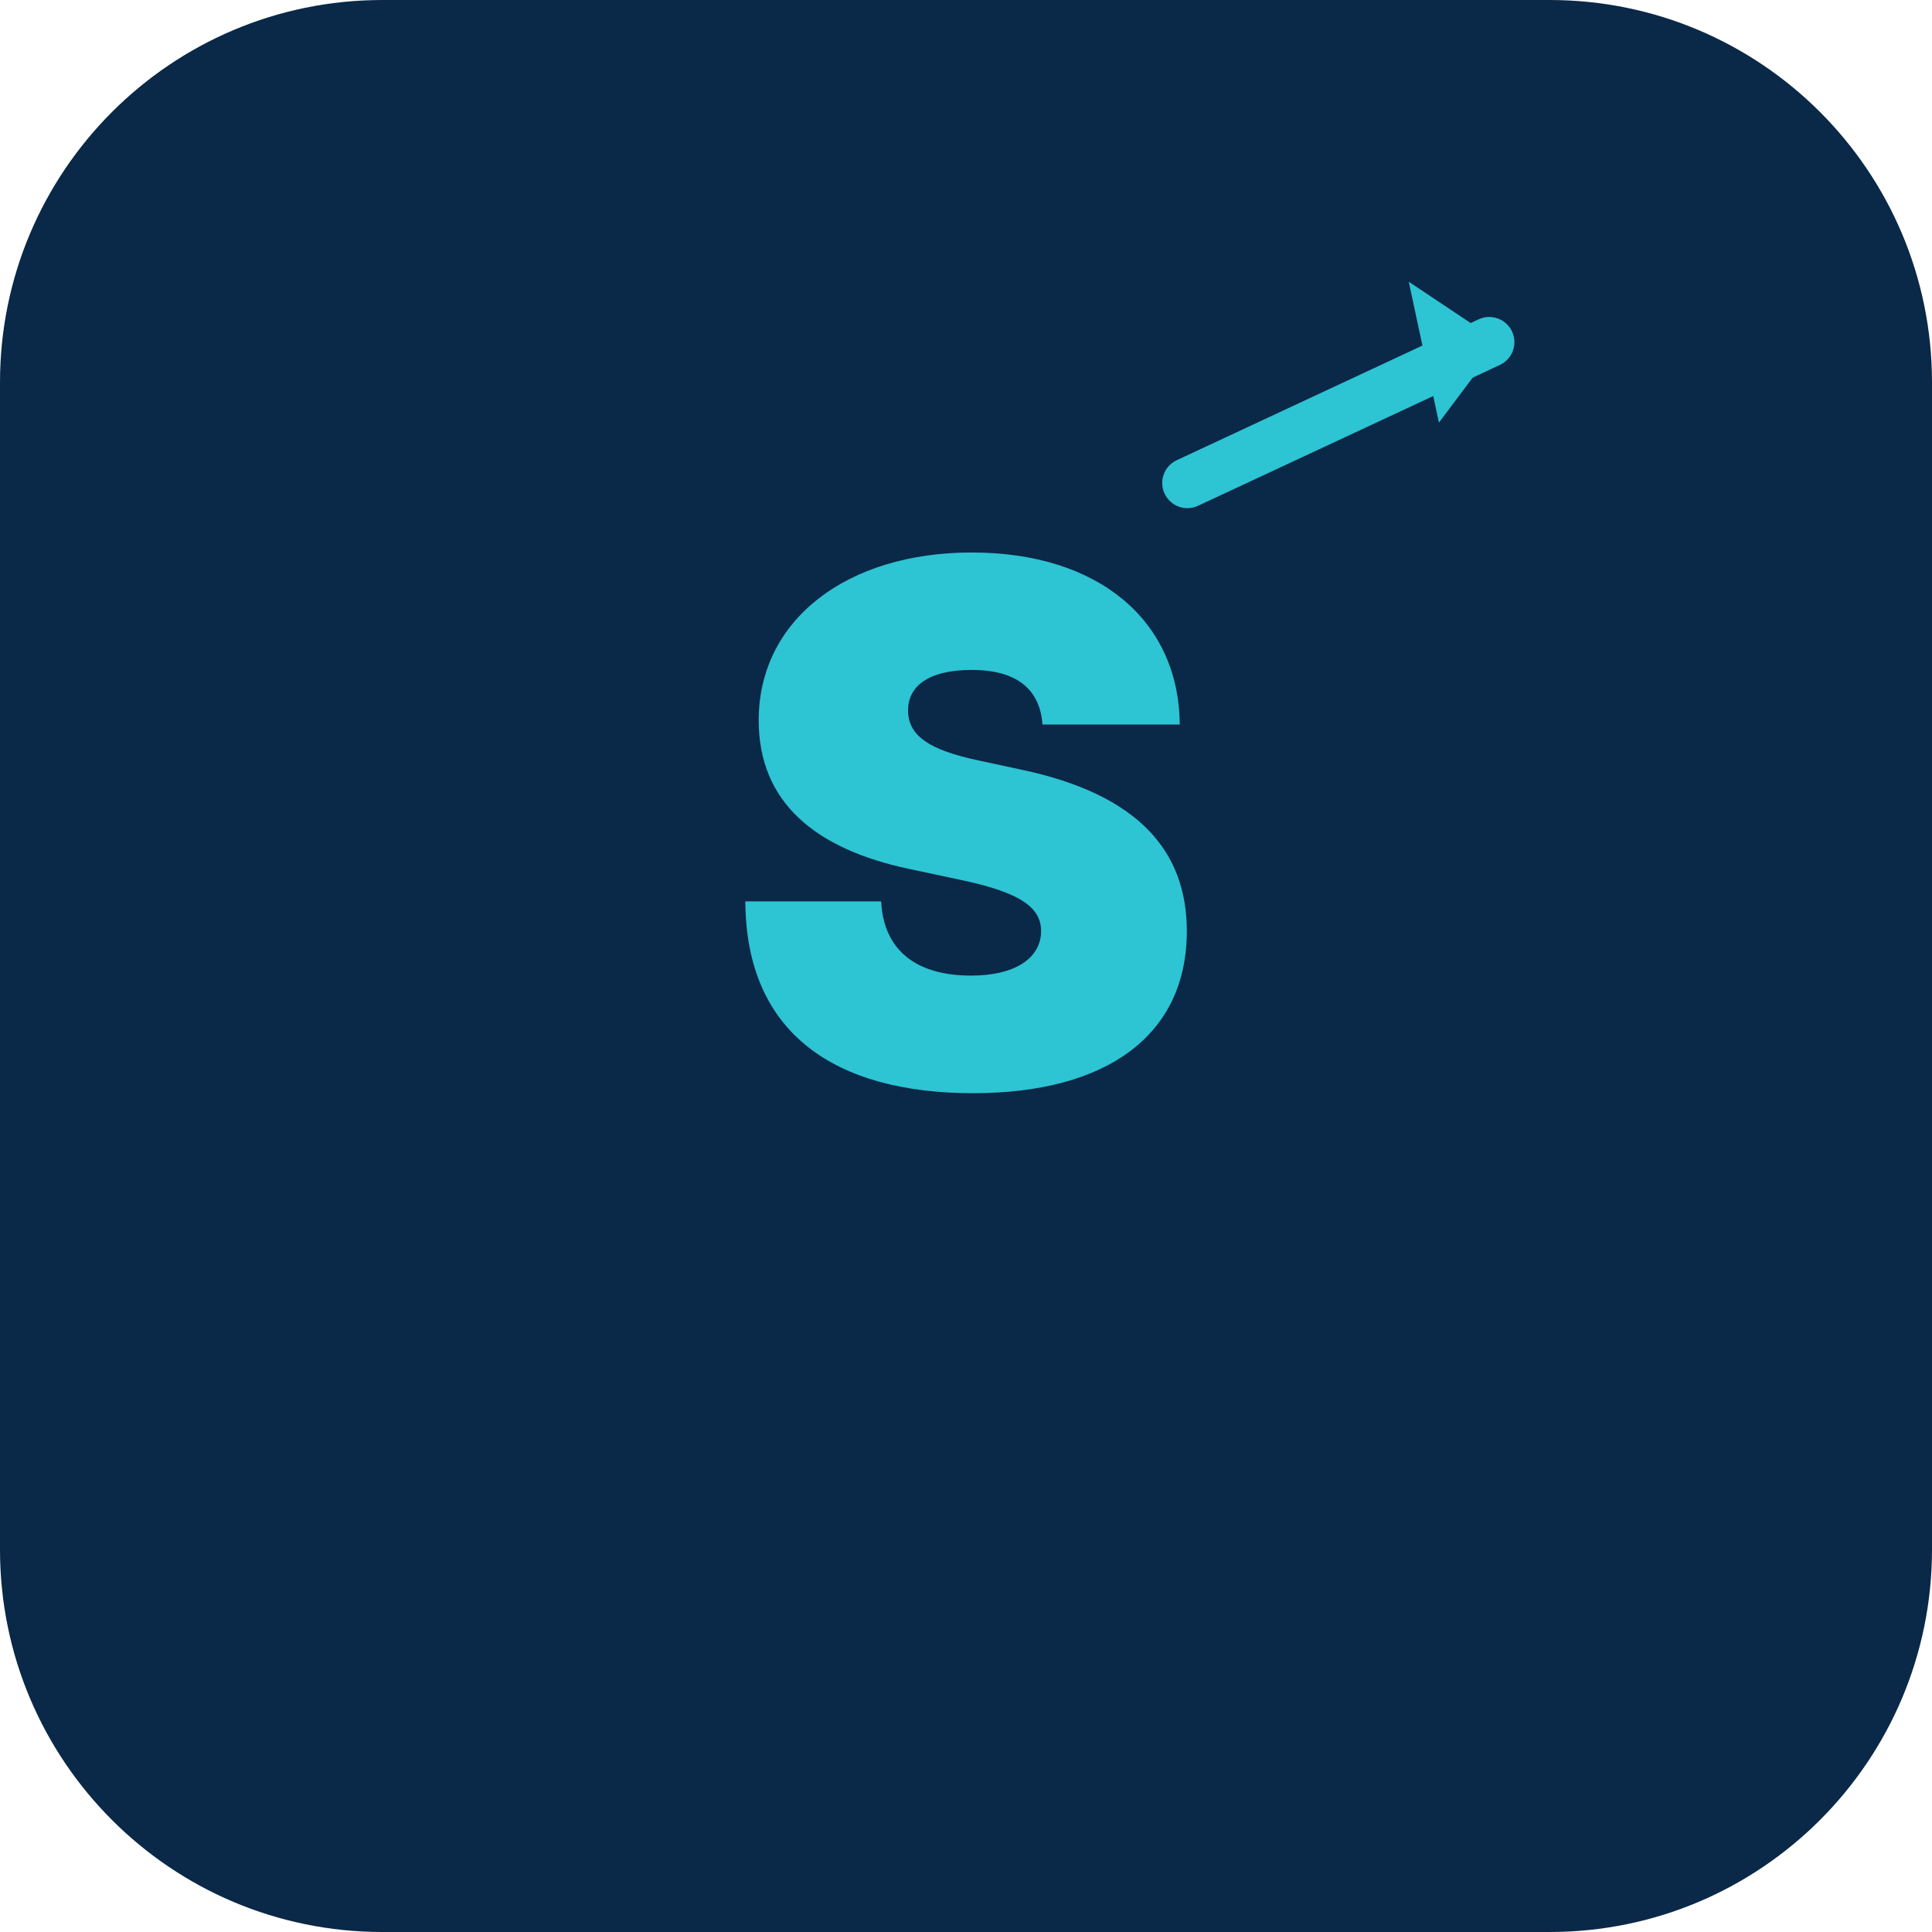
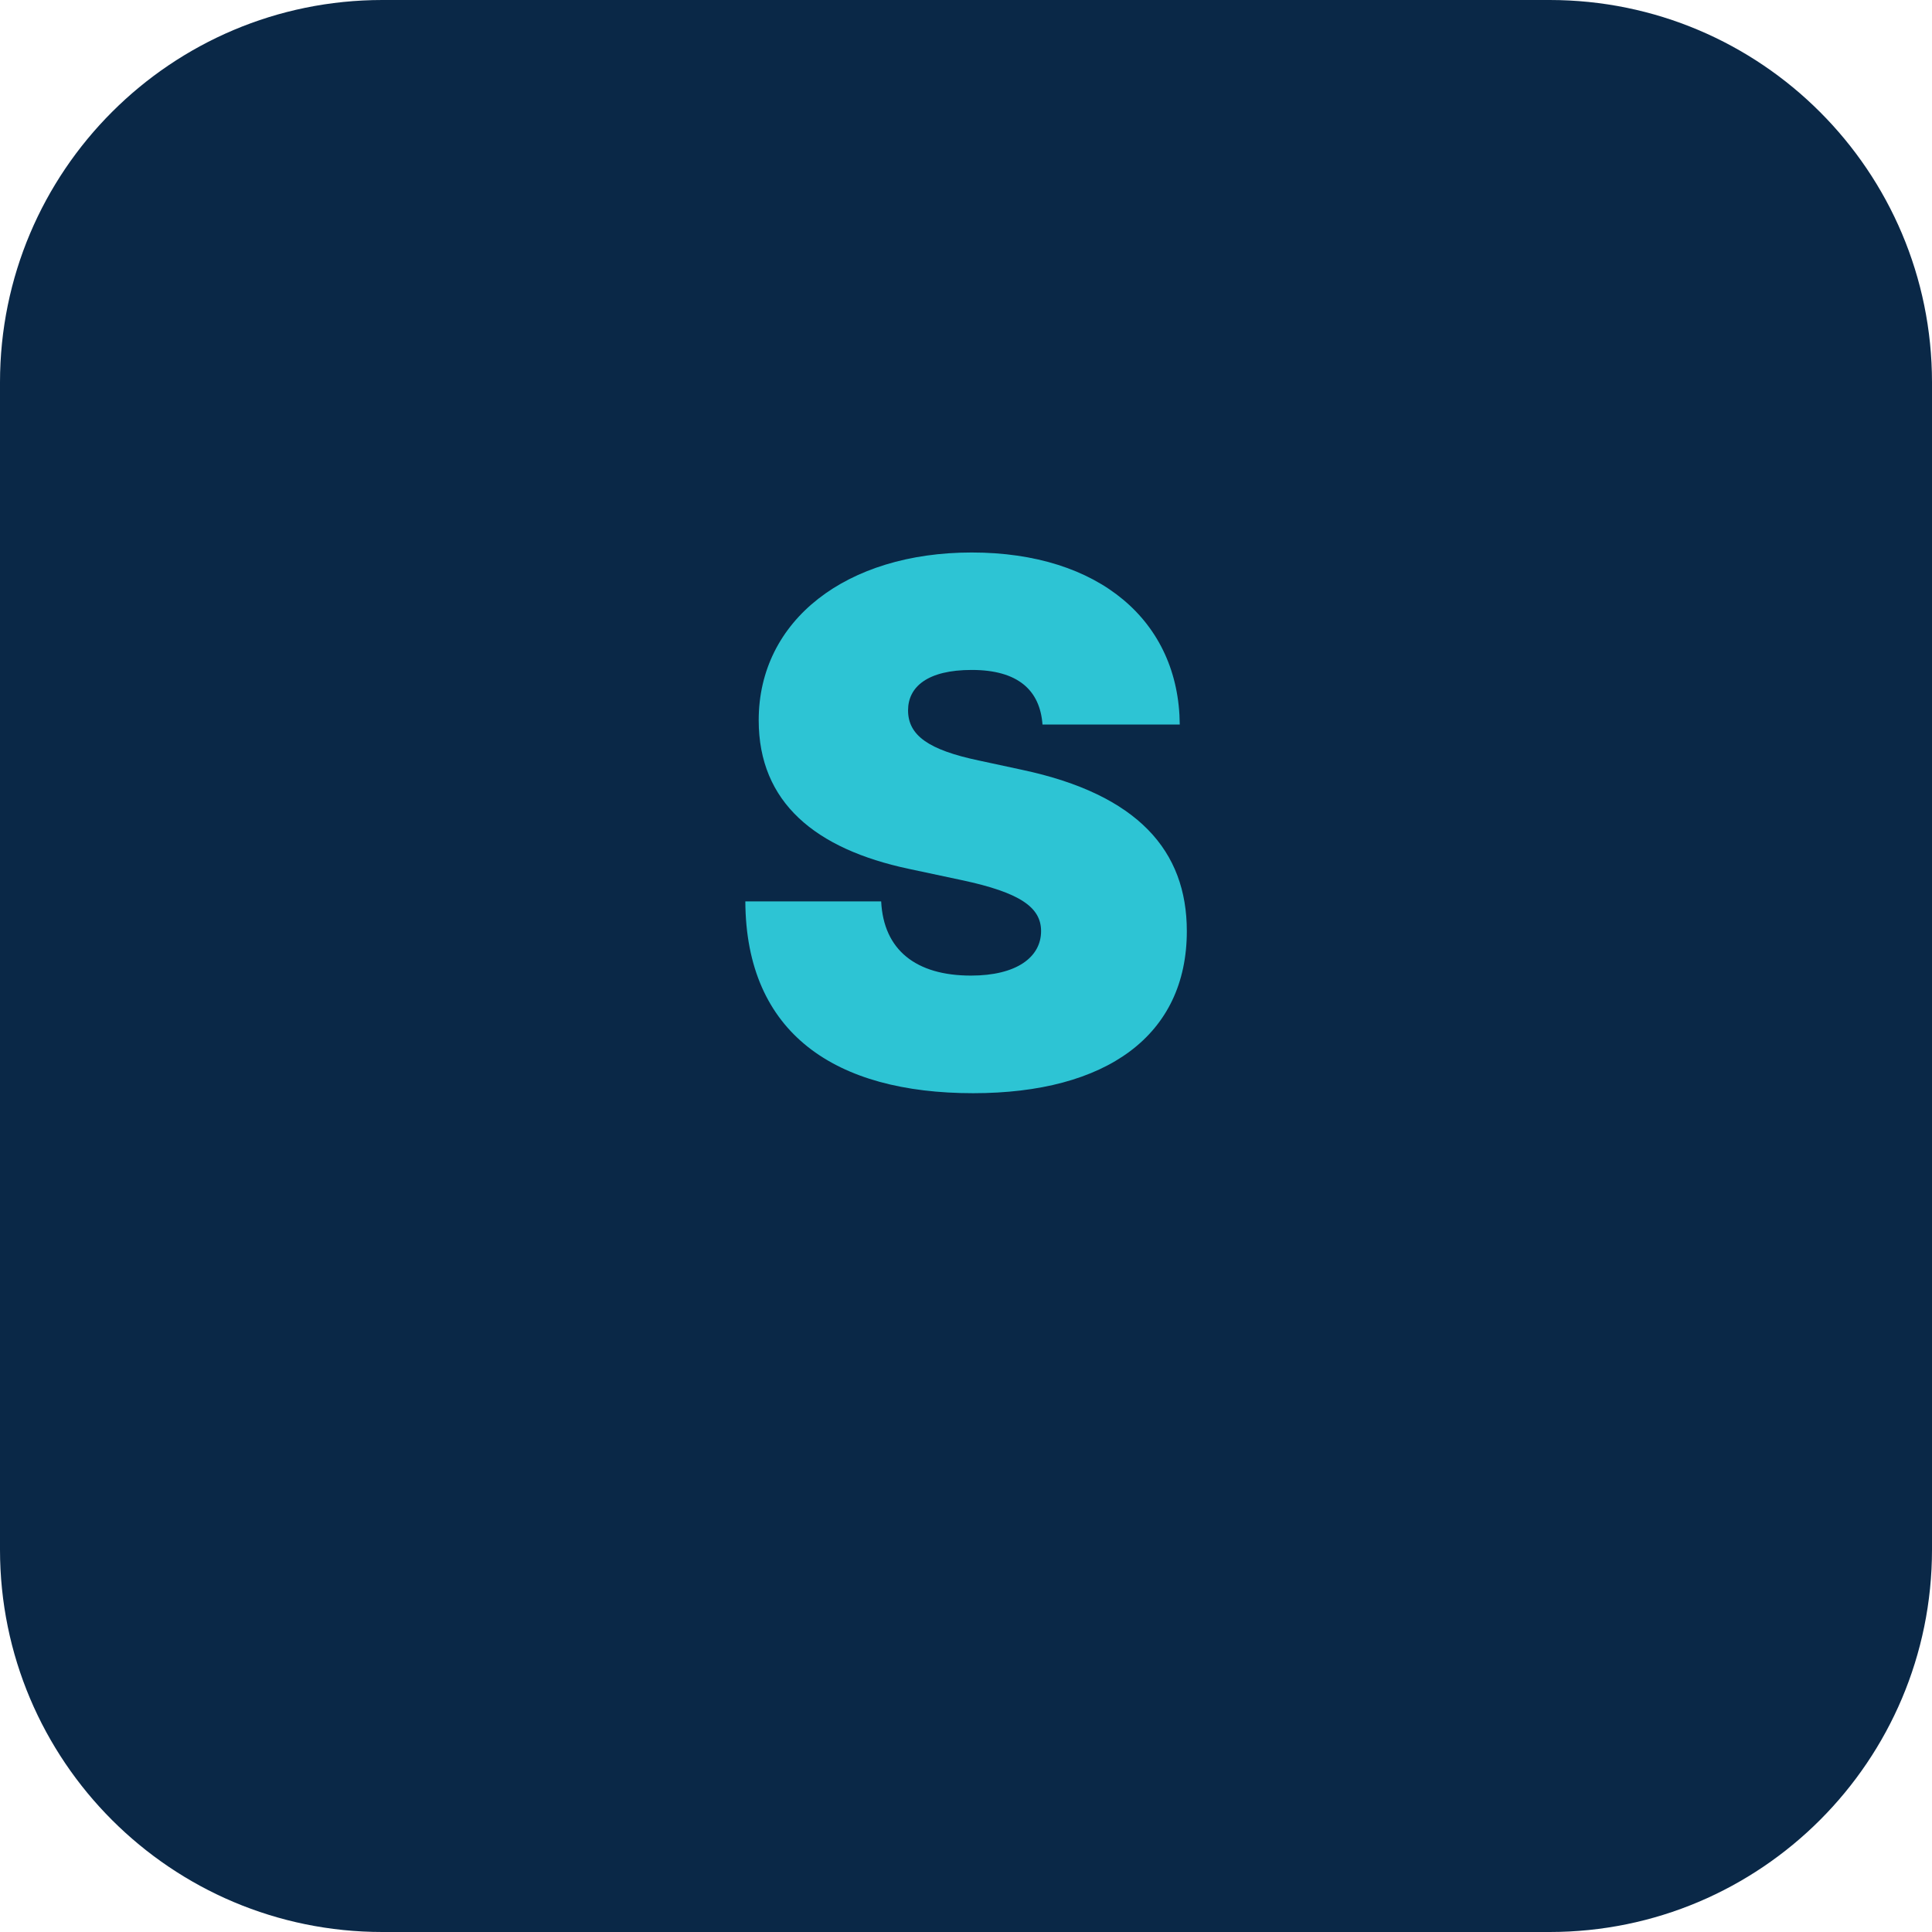
<svg xmlns="http://www.w3.org/2000/svg" viewBox="0 0 192 192">
  <rect width="192" height="192" rx="38" fill="#0A2847" />
  <text x="96" y="108" font-family="Inter, Arial, sans-serif" font-weight="900" font-size="72" fill="#2DC4D4" text-anchor="middle" letter-spacing="-2">S</text>
-   <line x1="118" y1="48" x2="148" y2="34" stroke="#2DC4D4" stroke-width="5" stroke-linecap="round" />
-   <polygon points="140,28 149,34 143,42" fill="#2DC4D4" />
</svg>
